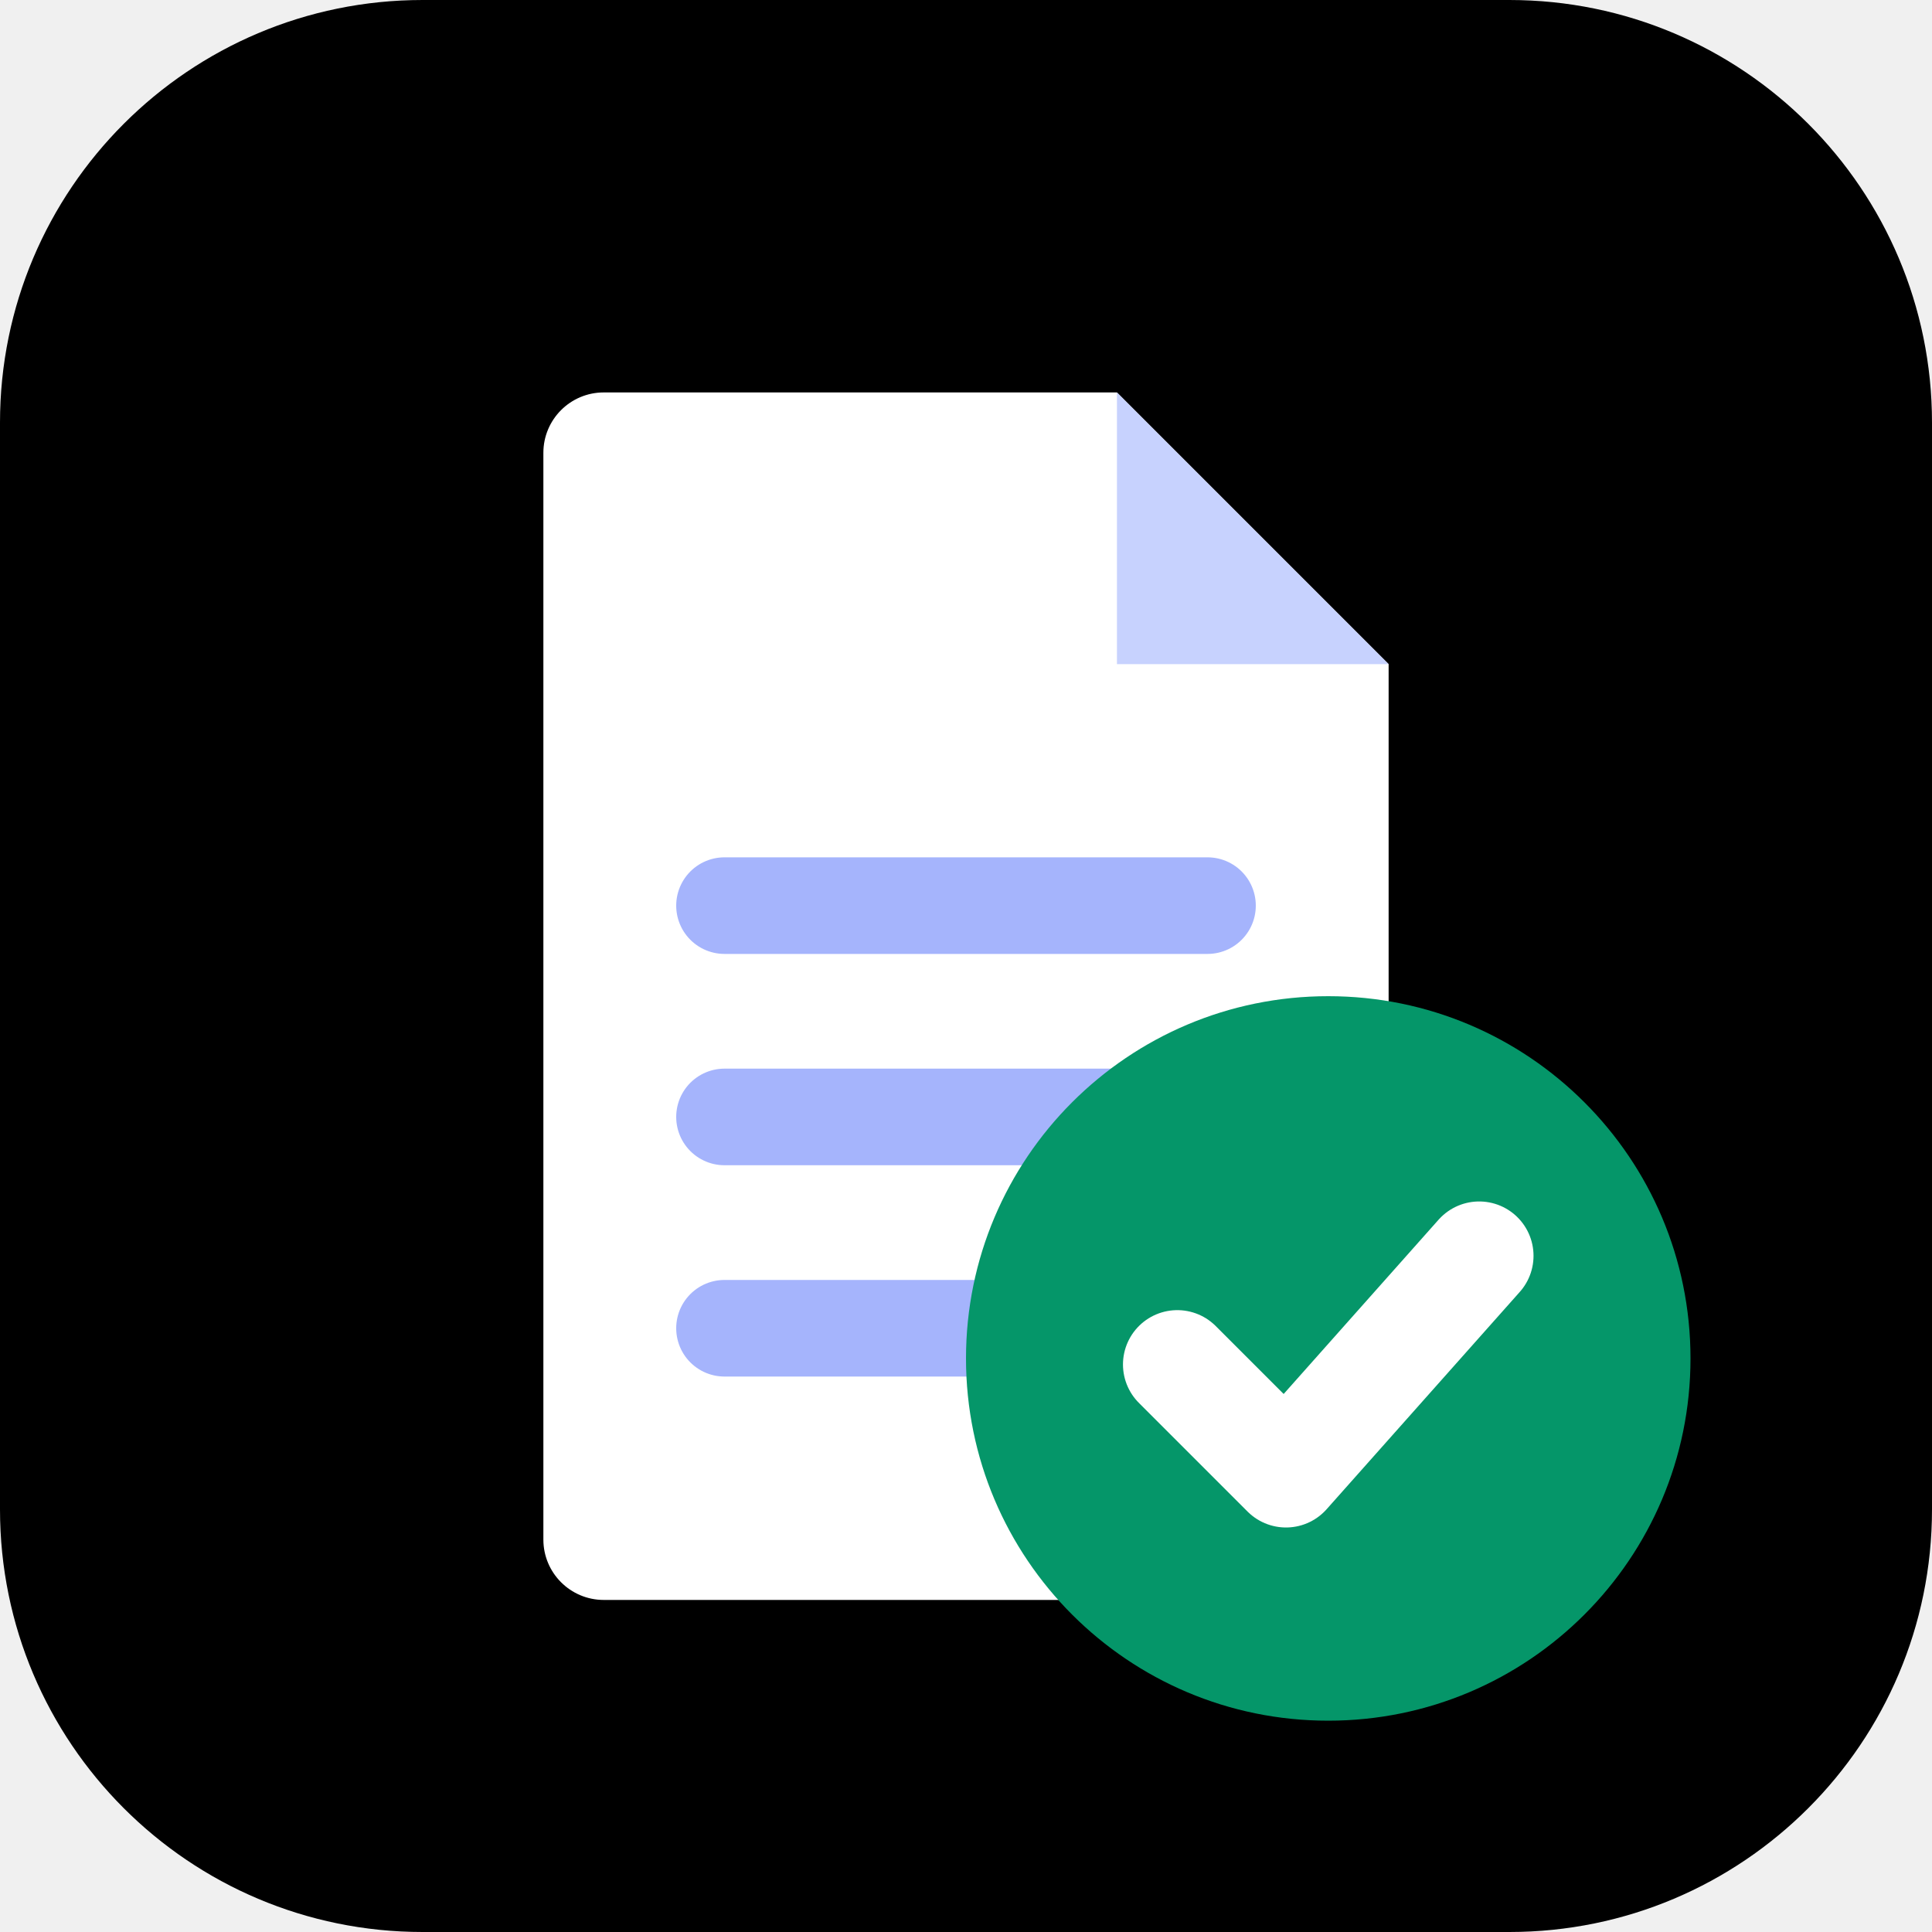
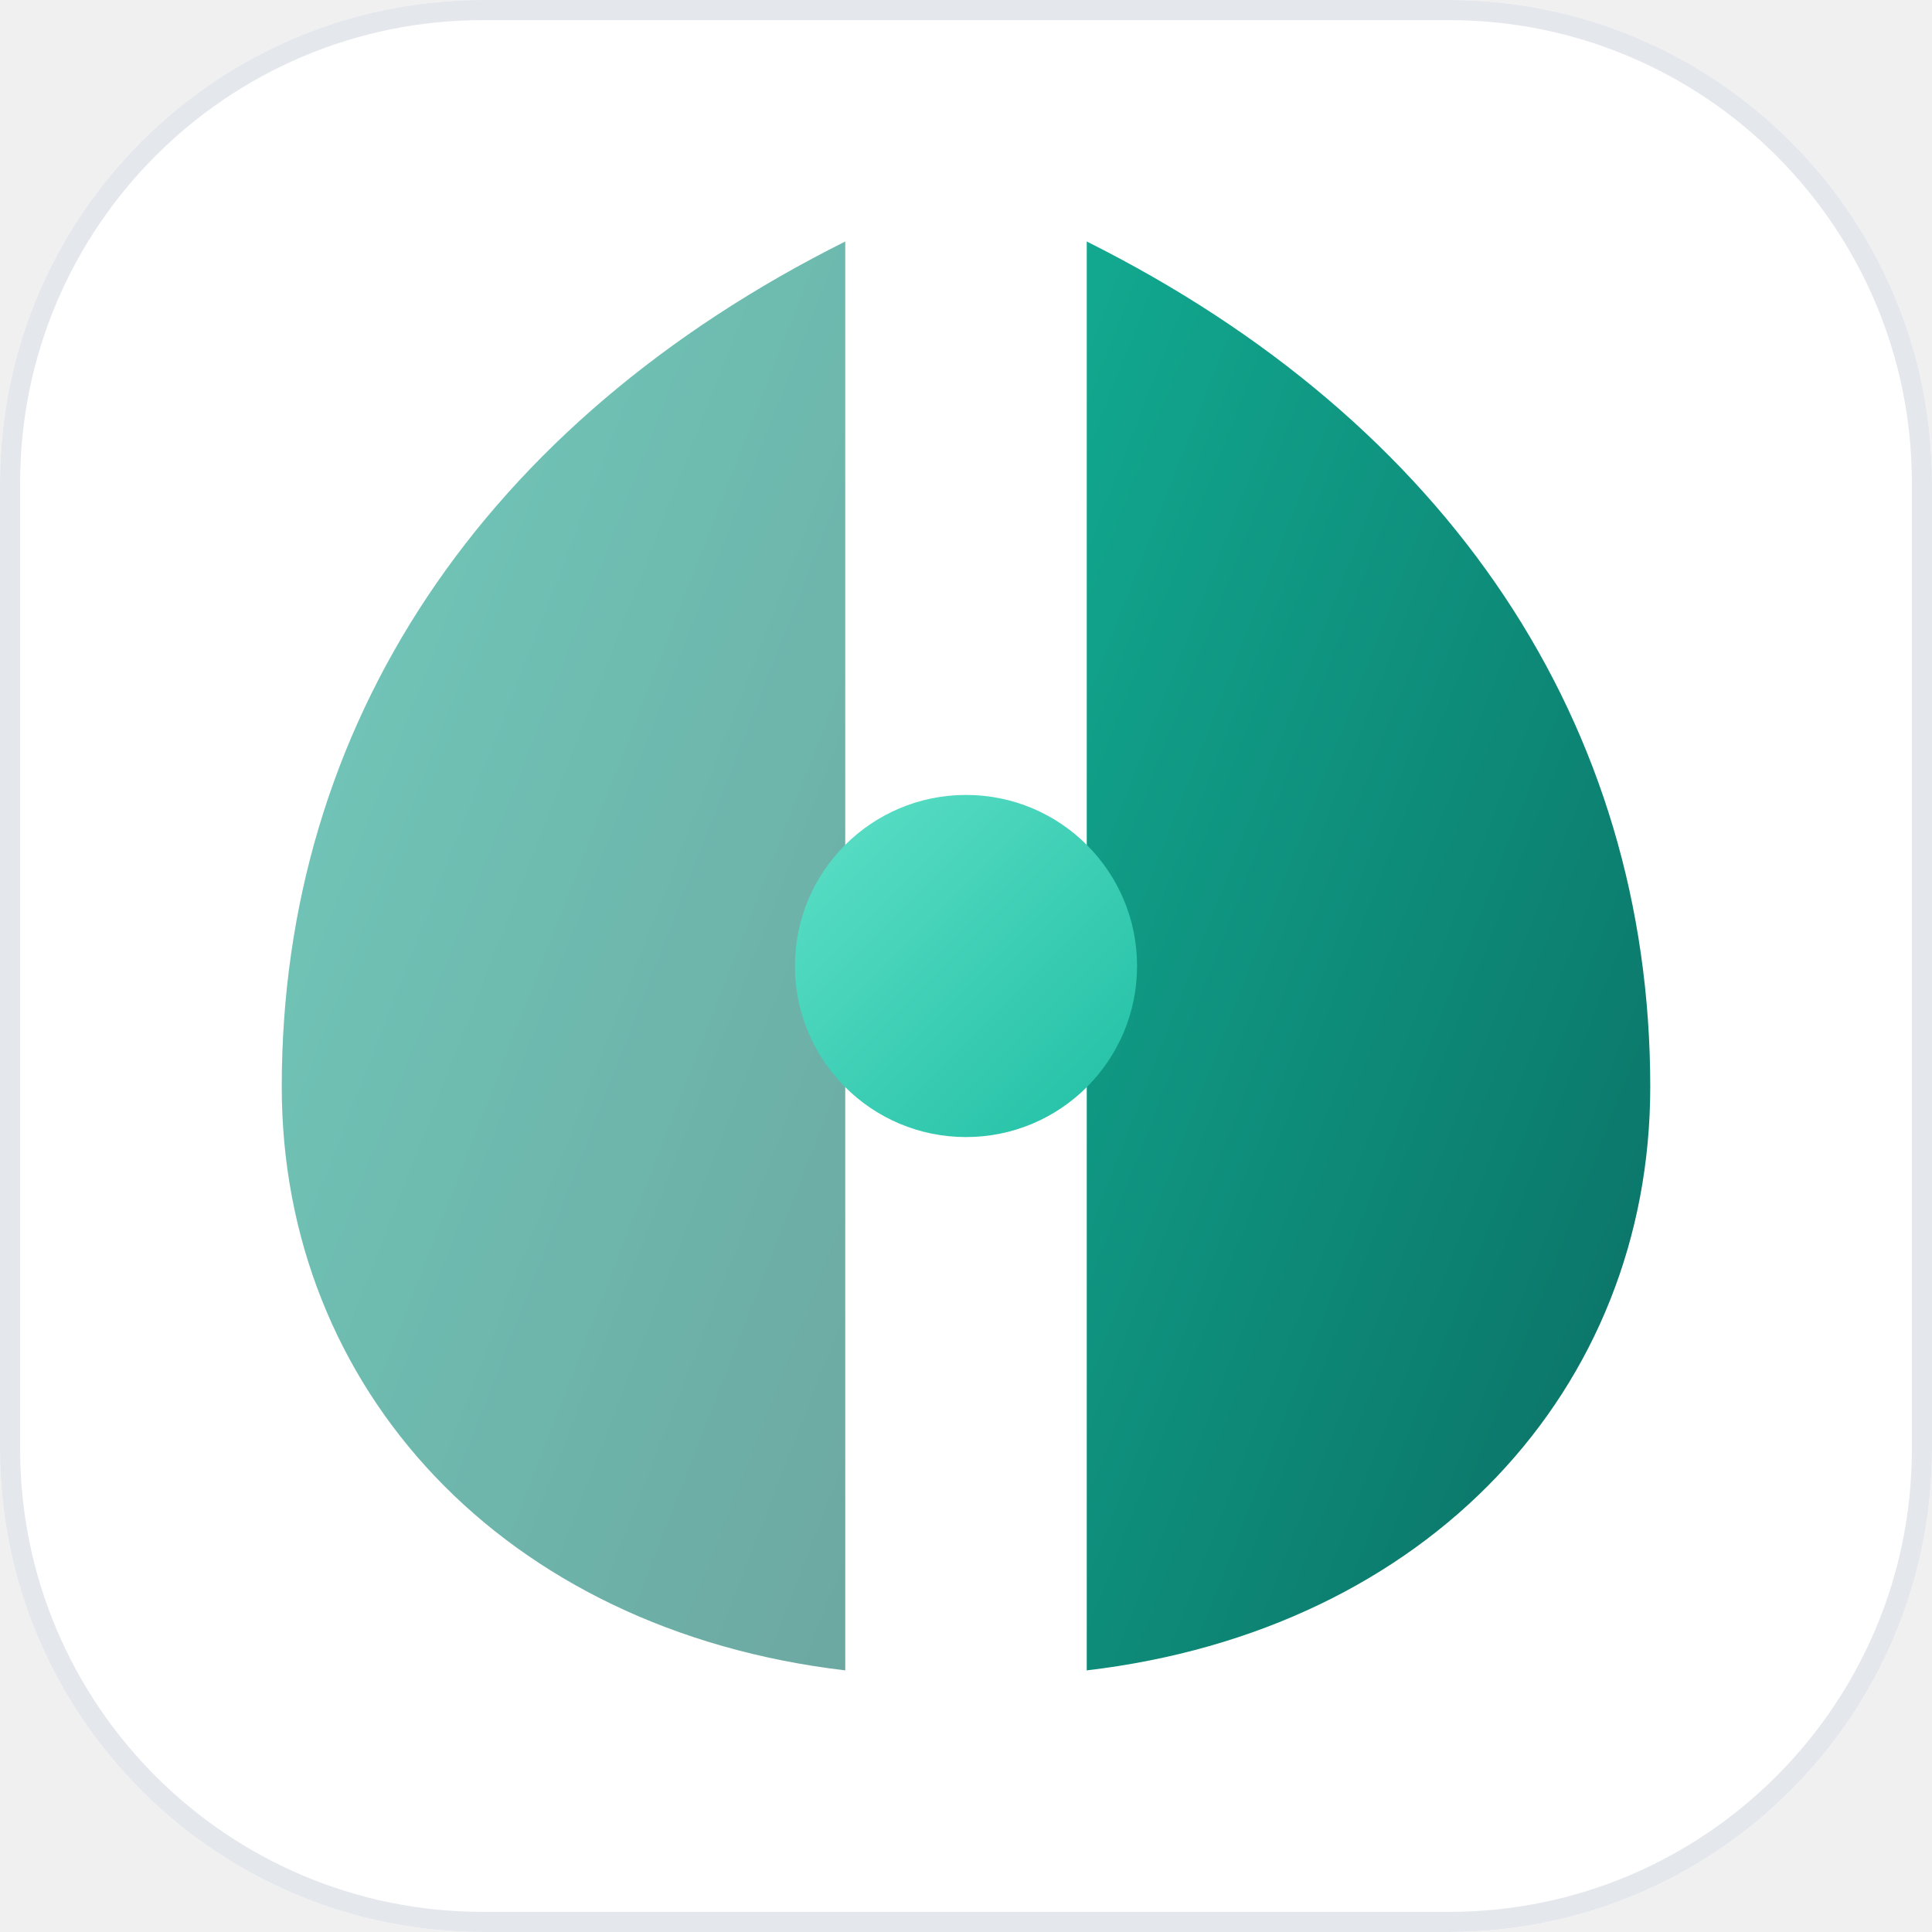
- <svg xmlns="http://www.w3.org/2000/svg" viewBox="0 0 32 32">
-   <rect width="32" height="32" rx="7" fill="oklch(0.5 0.18 265)" />
-   <path d="M10 6.5h8.5L23 11v14.5a1 1 0 0 1-1 1H10a1 1 0 0 1-1-1v-18a1 1 0 0 1 1-1z" fill="white" />
-   <path d="M18.5 6.5V11H23z" fill="#c7d2fe" />
-   <path d="M12 15h8M12 18.5h8M12 22h5" stroke="#a5b4fc" stroke-width="1.6" stroke-linecap="round" />
-   <circle cx="22" cy="22.5" r="6" fill="#059669" />
-   <path d="M19.5 22.6l1.8 1.8 3.2-3.6" fill="none" stroke="white" stroke-width="1.8" stroke-linecap="round" stroke-linejoin="round" />
+ <svg xmlns="http://www.w3.org/2000/svg" viewBox="0 0 96 96" role="img">
+   <defs>
+     <linearGradient id="G-cv" x1="0" y1="0" x2="1" y2="1">
+       <stop offset="0" stop-color="#12A990" />
+       <stop offset="1" stop-color="#0A6E63" />
+     </linearGradient>
+     <linearGradient id="L-cv" x1="0" y1="0" x2="1" y2="1">
+       <stop offset="0" stop-color="#5EE0C8" />
+       <stop offset="1" stop-color="#1FBFA4" />
+     </linearGradient>
+   </defs>
+   <rect width="96" height="96" rx="24" fill="#fff" />
+   <rect x=".5" y=".5" width="95" height="95" rx="23.5" fill="none" stroke="#E4E7EC" />
+   <path d="M42 12C24 21 14 36 14 54c0 15 11 27 28 29V12z" fill="url(#G-cv)" opacity=".6" />
+   <path d="M54 12c18 9 28 24 28 42 0 15-11 27-28 29V12z" fill="url(#G-cv)" />
+   <circle cx="48" cy="48" r="8.5" fill="url(#L-cv)" />
</svg>
